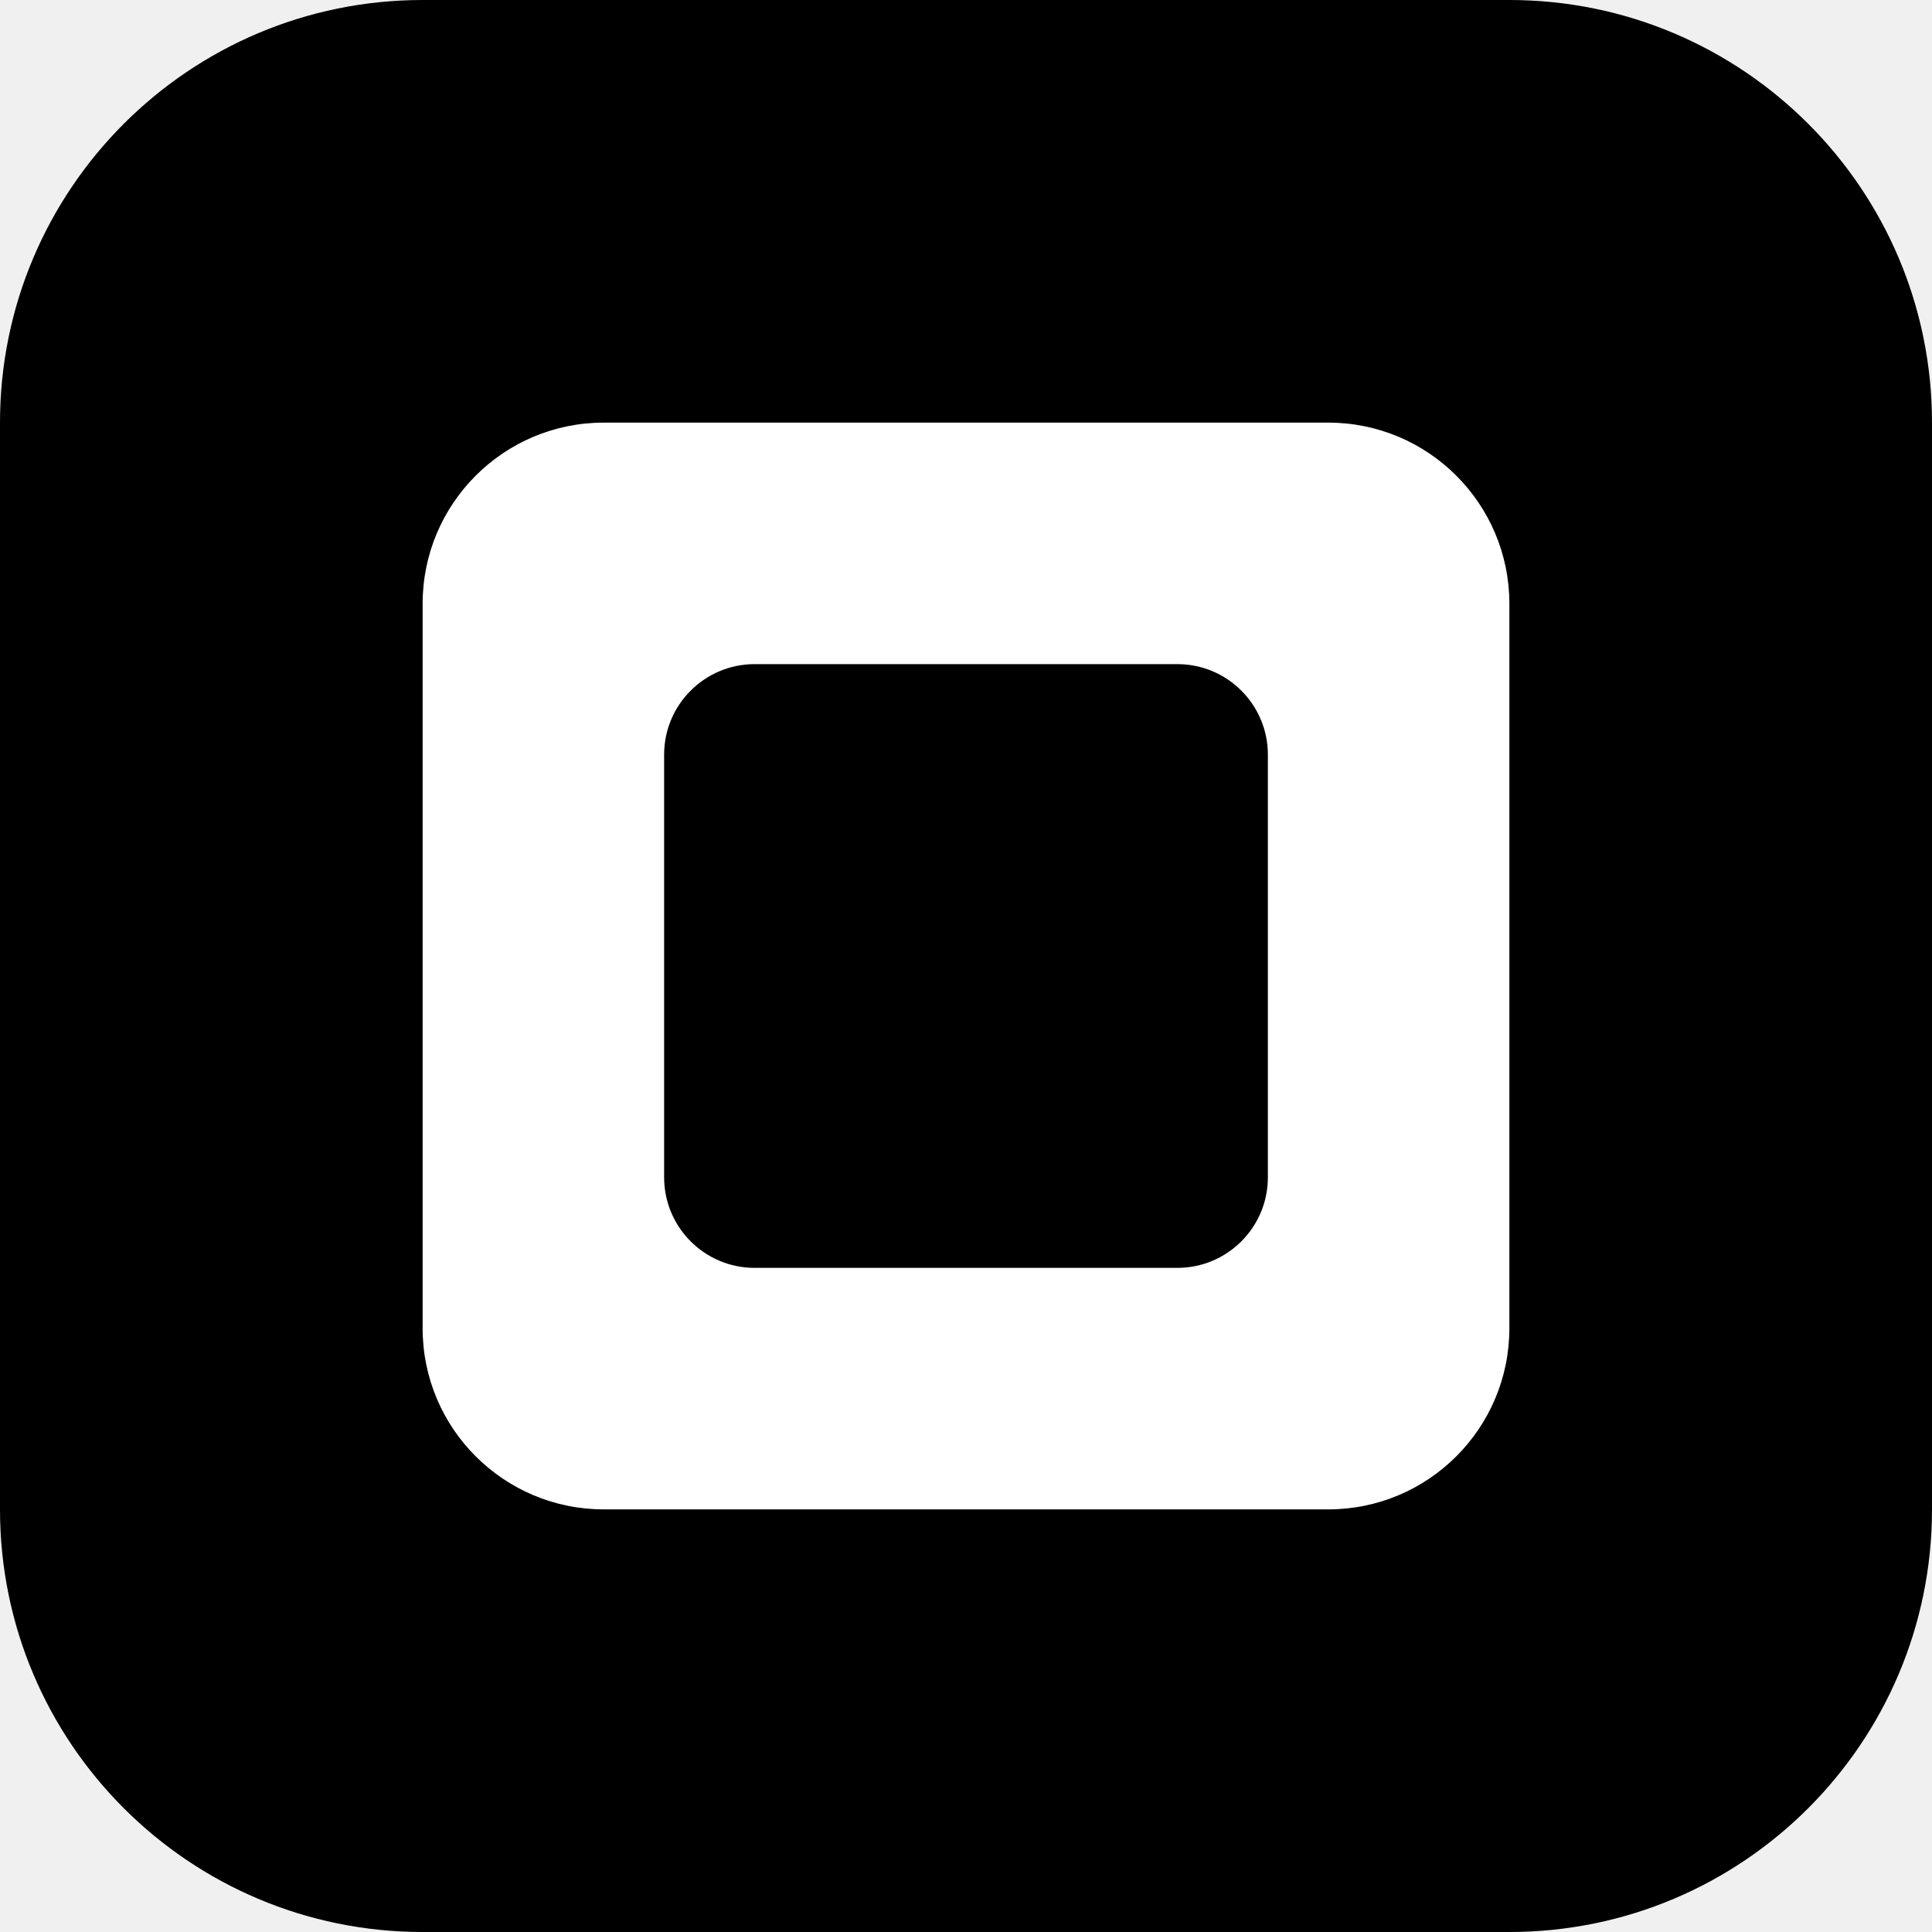
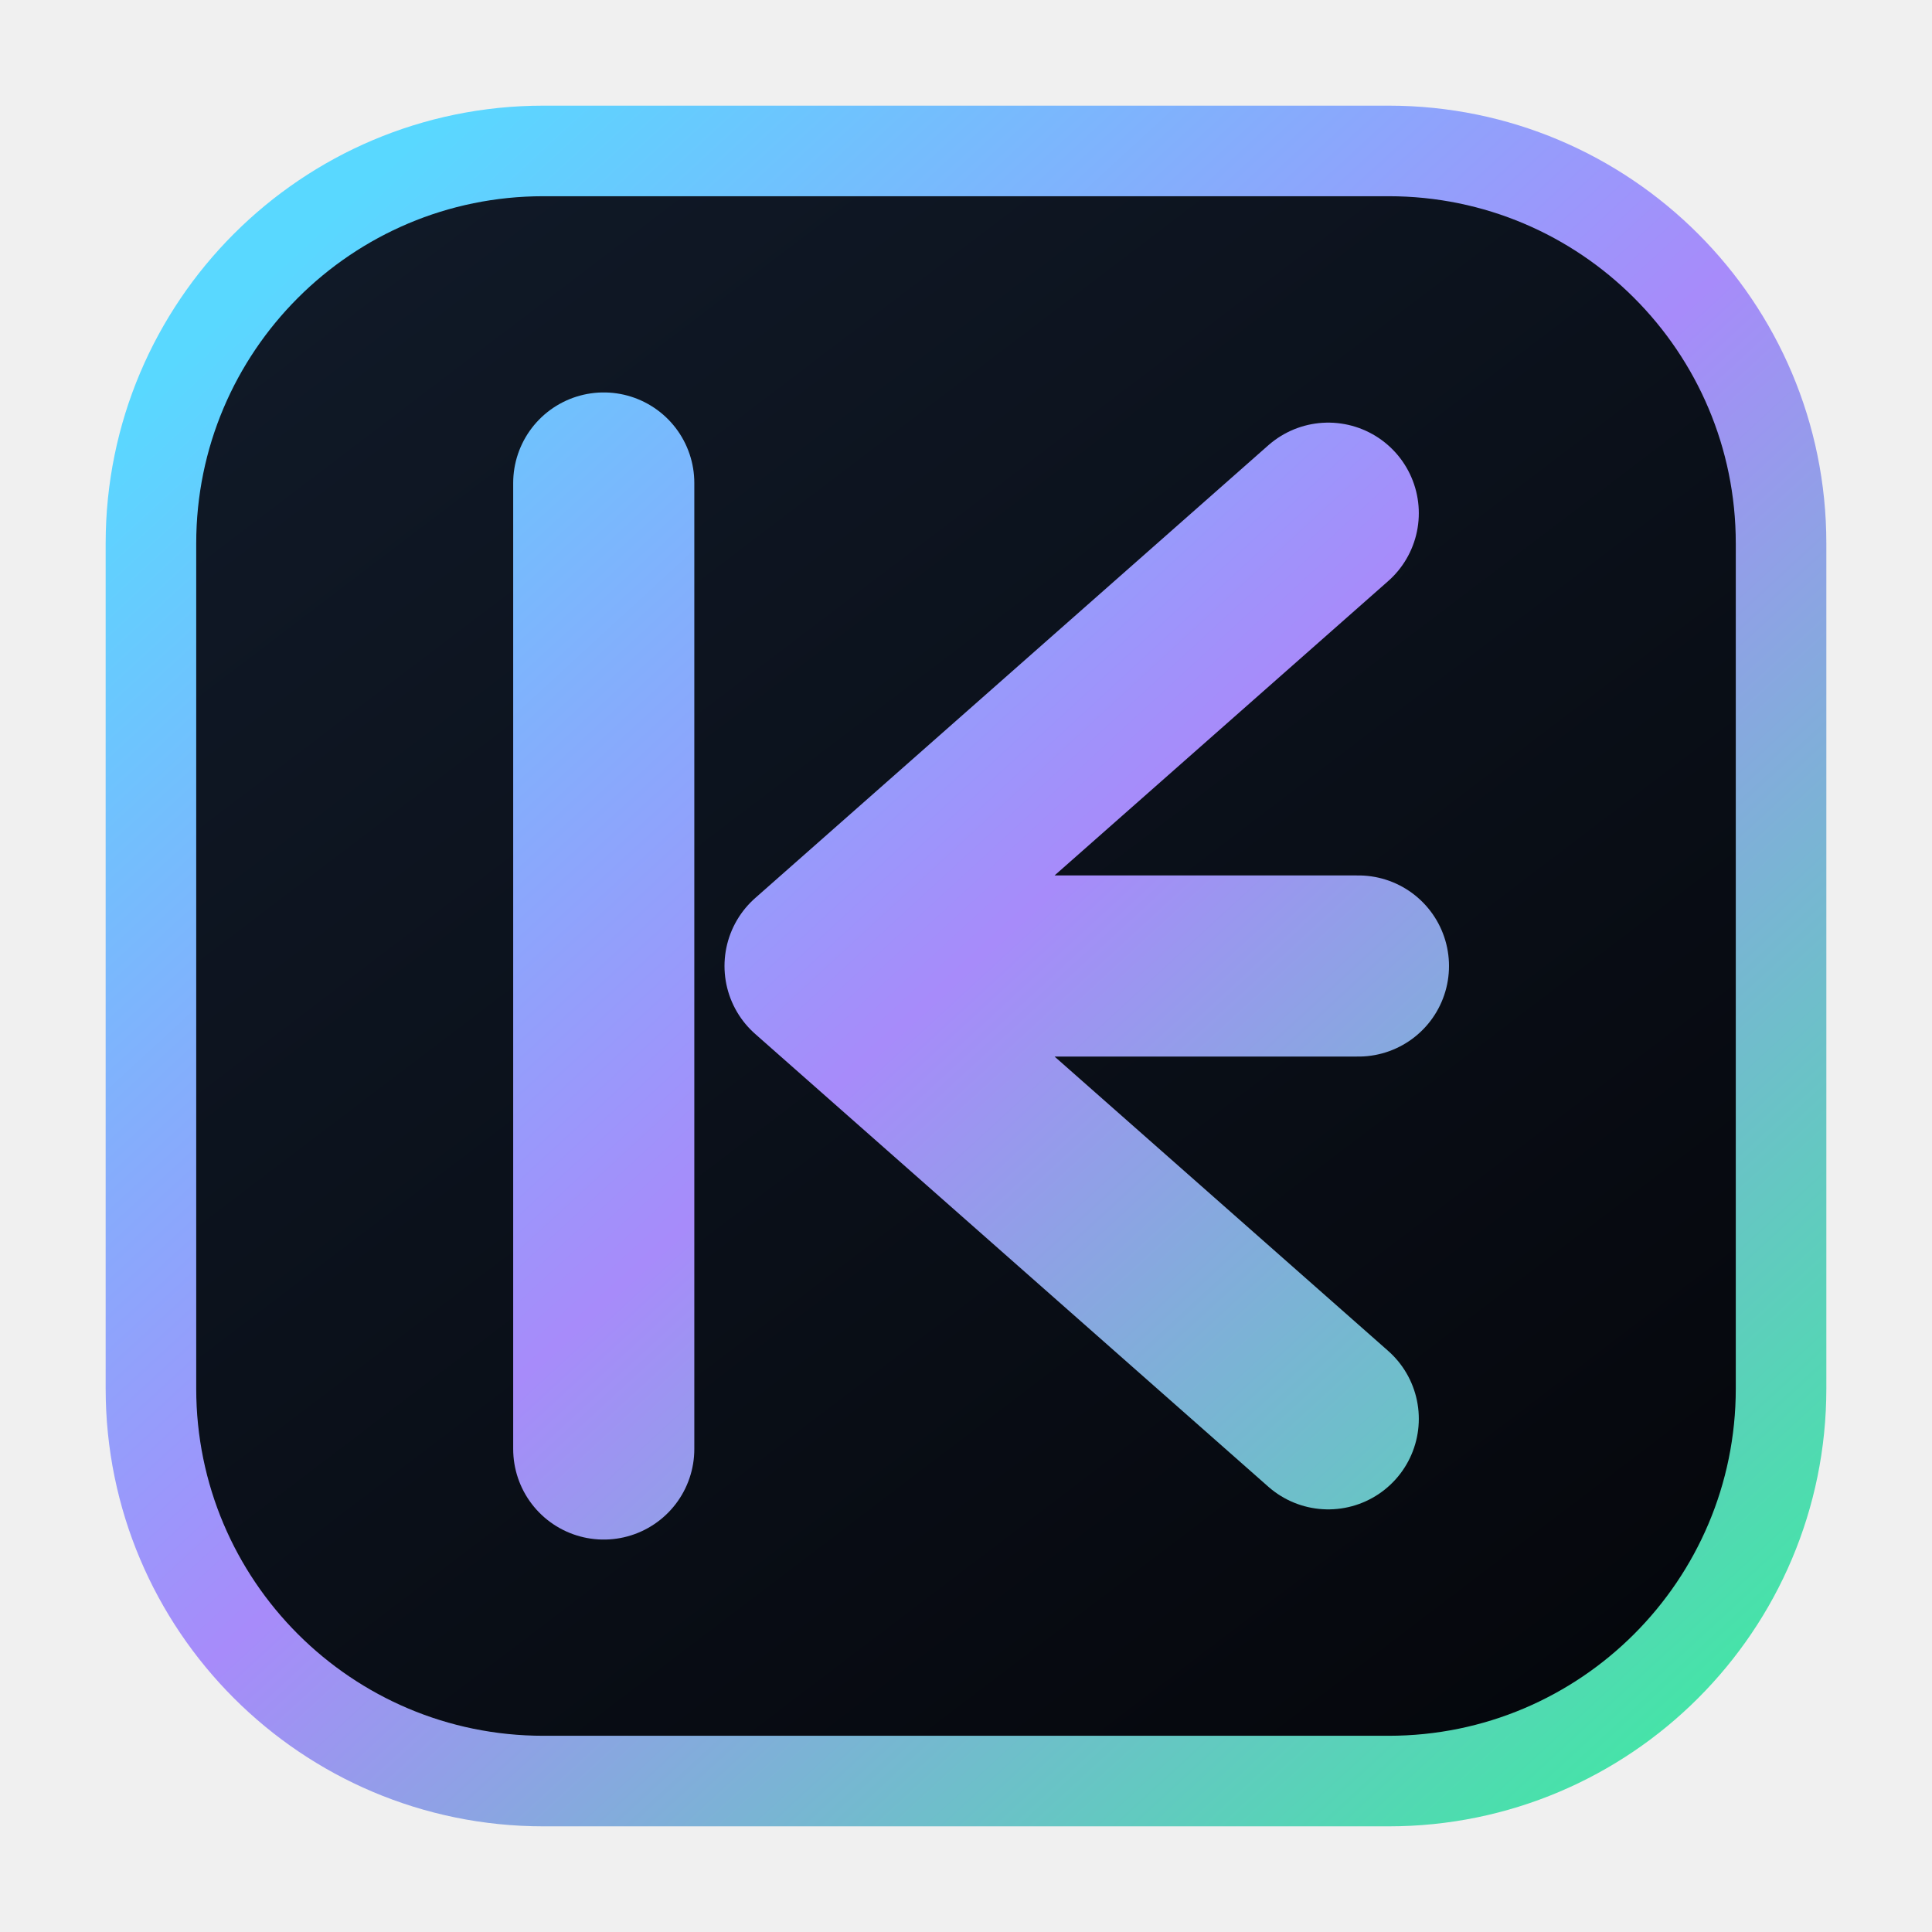
- <svg xmlns="http://www.w3.org/2000/svg" viewBox="0 0 64 64">
-   <rect width="64" height="64" rx="14" fill="#000" />
-   <rect x="14" y="14" width="36" height="36" rx="6" fill="#fff" />
-   <rect x="22" y="22" width="20" height="20" rx="3" fill="#000" />
+ <svg xmlns="http://www.w3.org/2000/svg" viewBox="0 0 64 64" role="img" aria-label="Kolm">
+   <defs>
+     <linearGradient id="g" x1="10" y1="8" x2="56" y2="58" gradientUnits="userSpaceOnUse">
+       <stop offset="0" stop-color="#59d8ff" />
+       <stop offset=".48" stop-color="#a78bfa" />
+       <stop offset="1" stop-color="#43e6a6" />
+     </linearGradient>
+     <linearGradient id="s" x1="12" y1="8" x2="50" y2="58" gradientUnits="userSpaceOnUse">
+       <stop offset="0" stop-color="#101927" />
+       <stop offset="1" stop-color="#05070c" />
+     </linearGradient>
+   </defs>
+   <rect x="5" y="5" width="54" height="54" rx="13" fill="url(#s)" stroke="url(#g)" stroke-width="3" />
+   <path d="M20 16v32M44 17L27 32l17 15M27 32h18" fill="none" stroke="url(#g)" stroke-width="6" stroke-linecap="round" stroke-linejoin="round" />
</svg>
